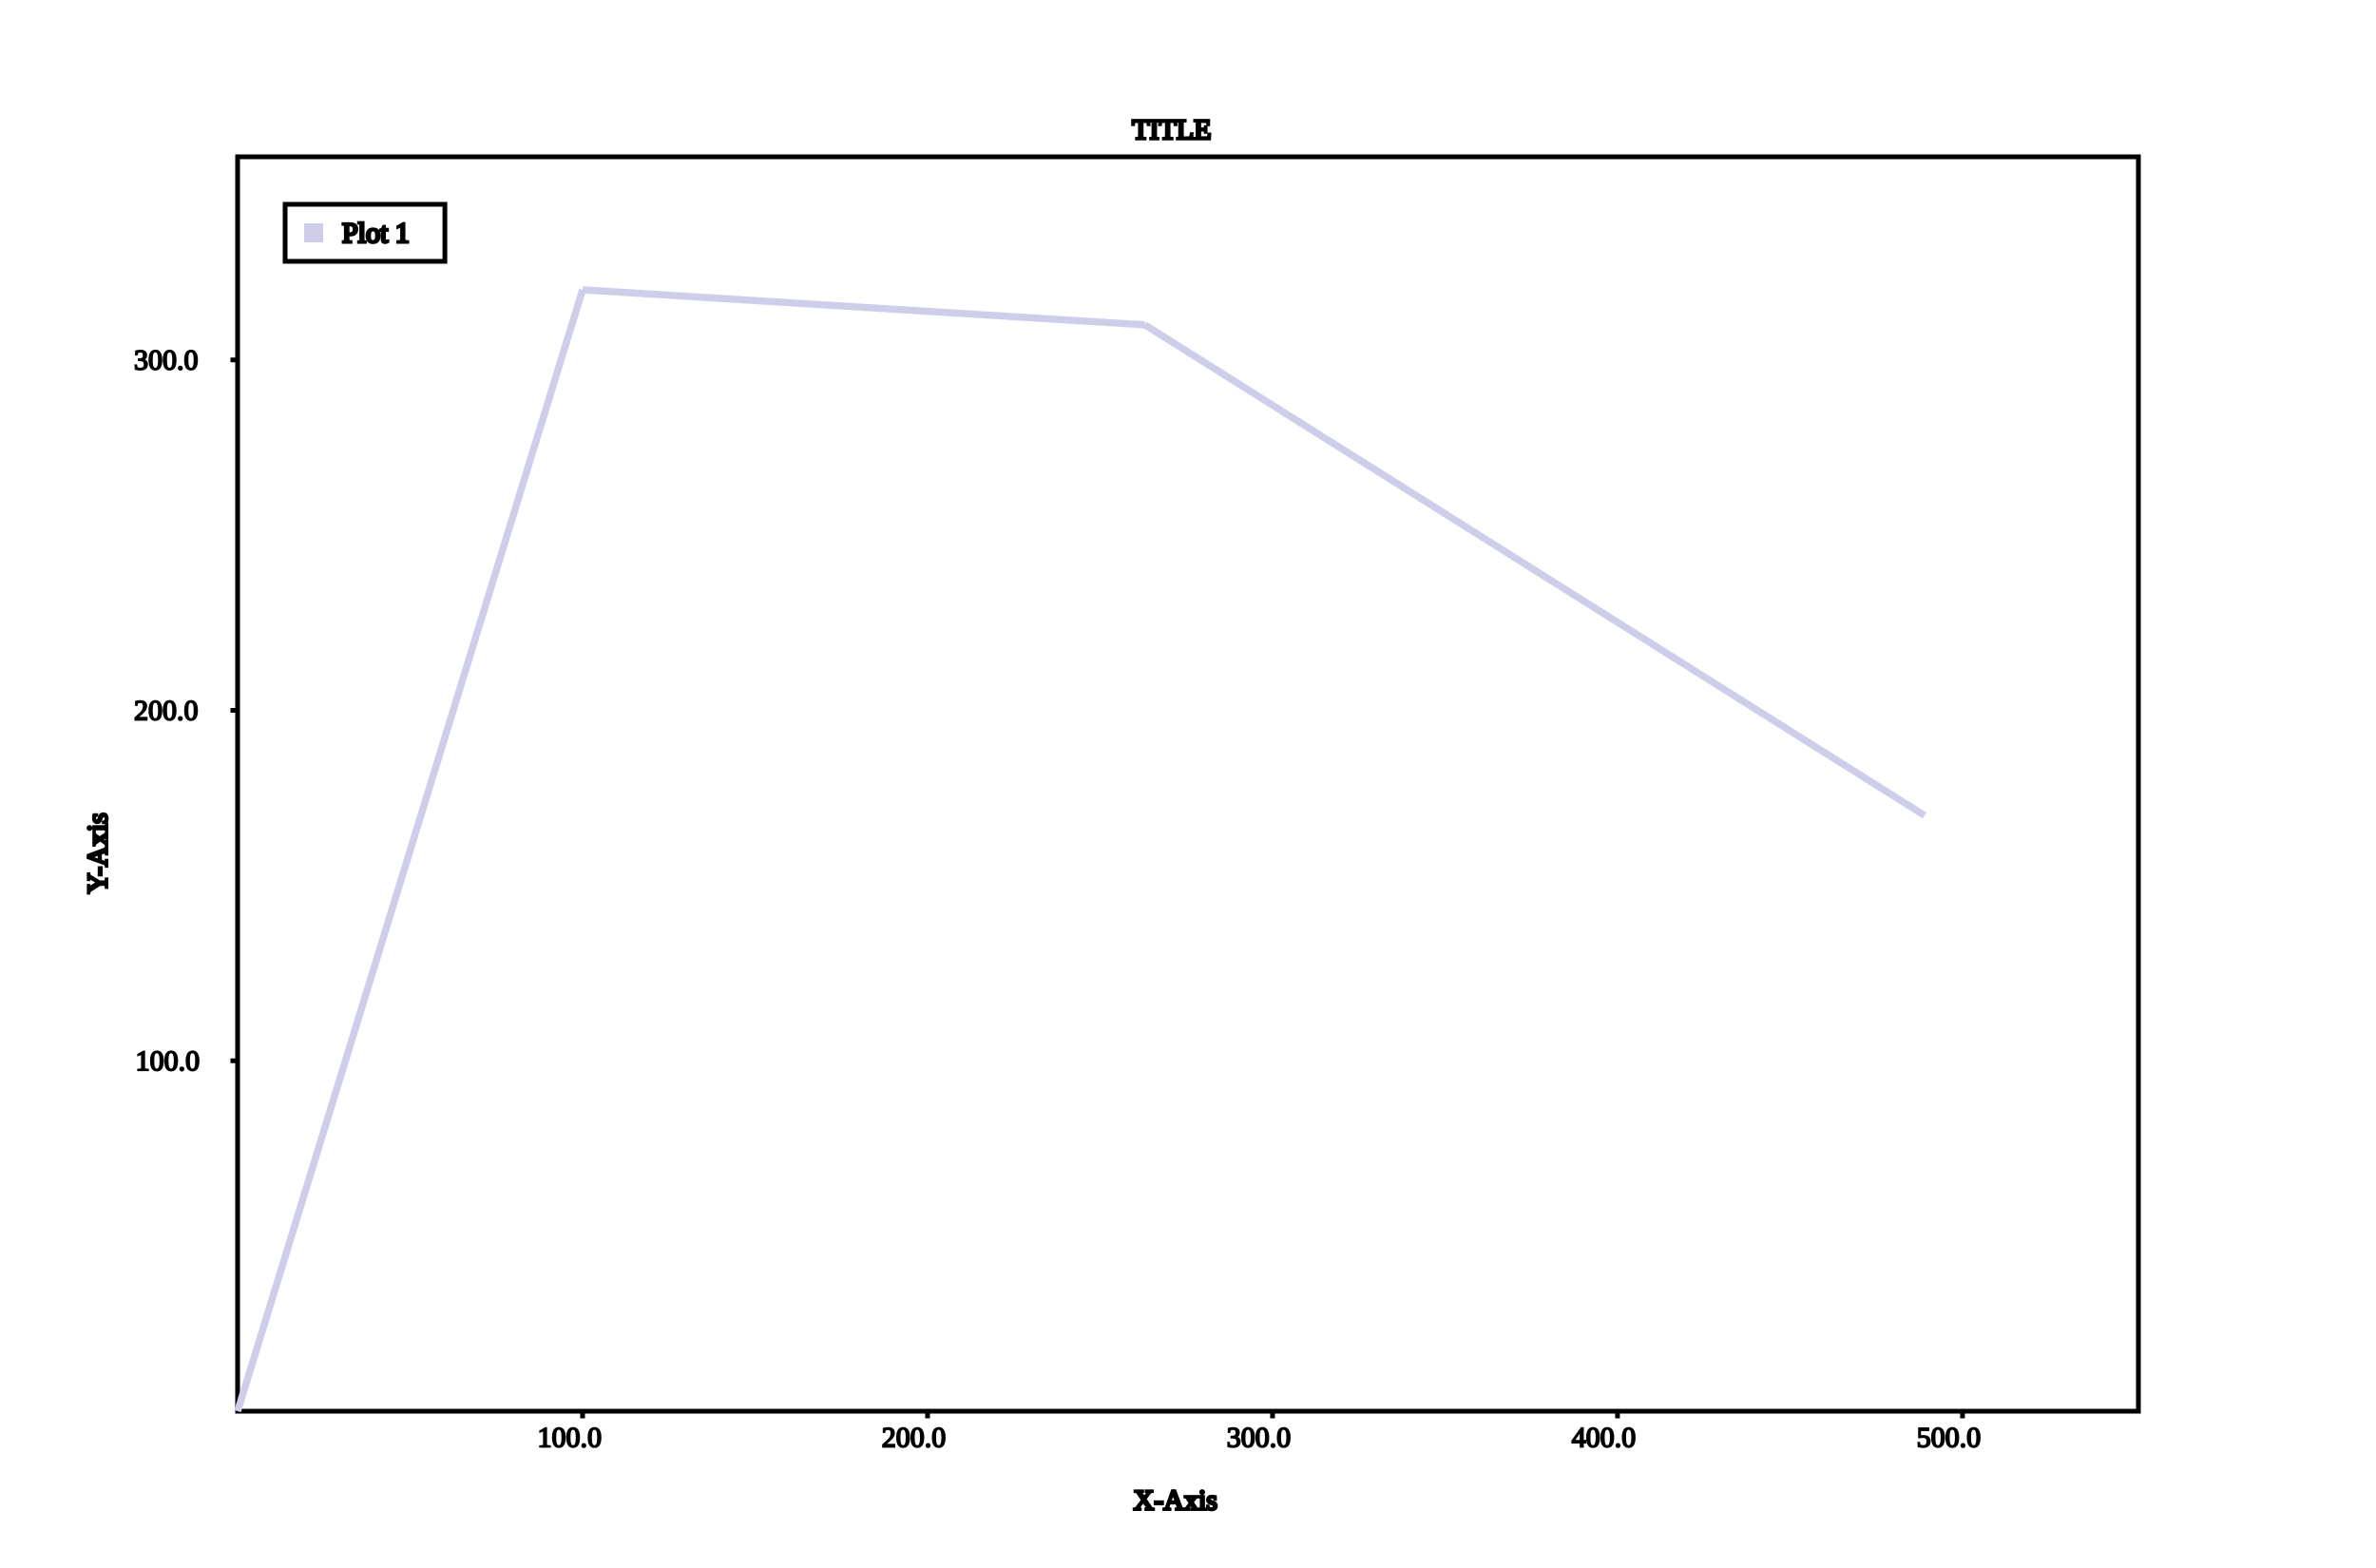
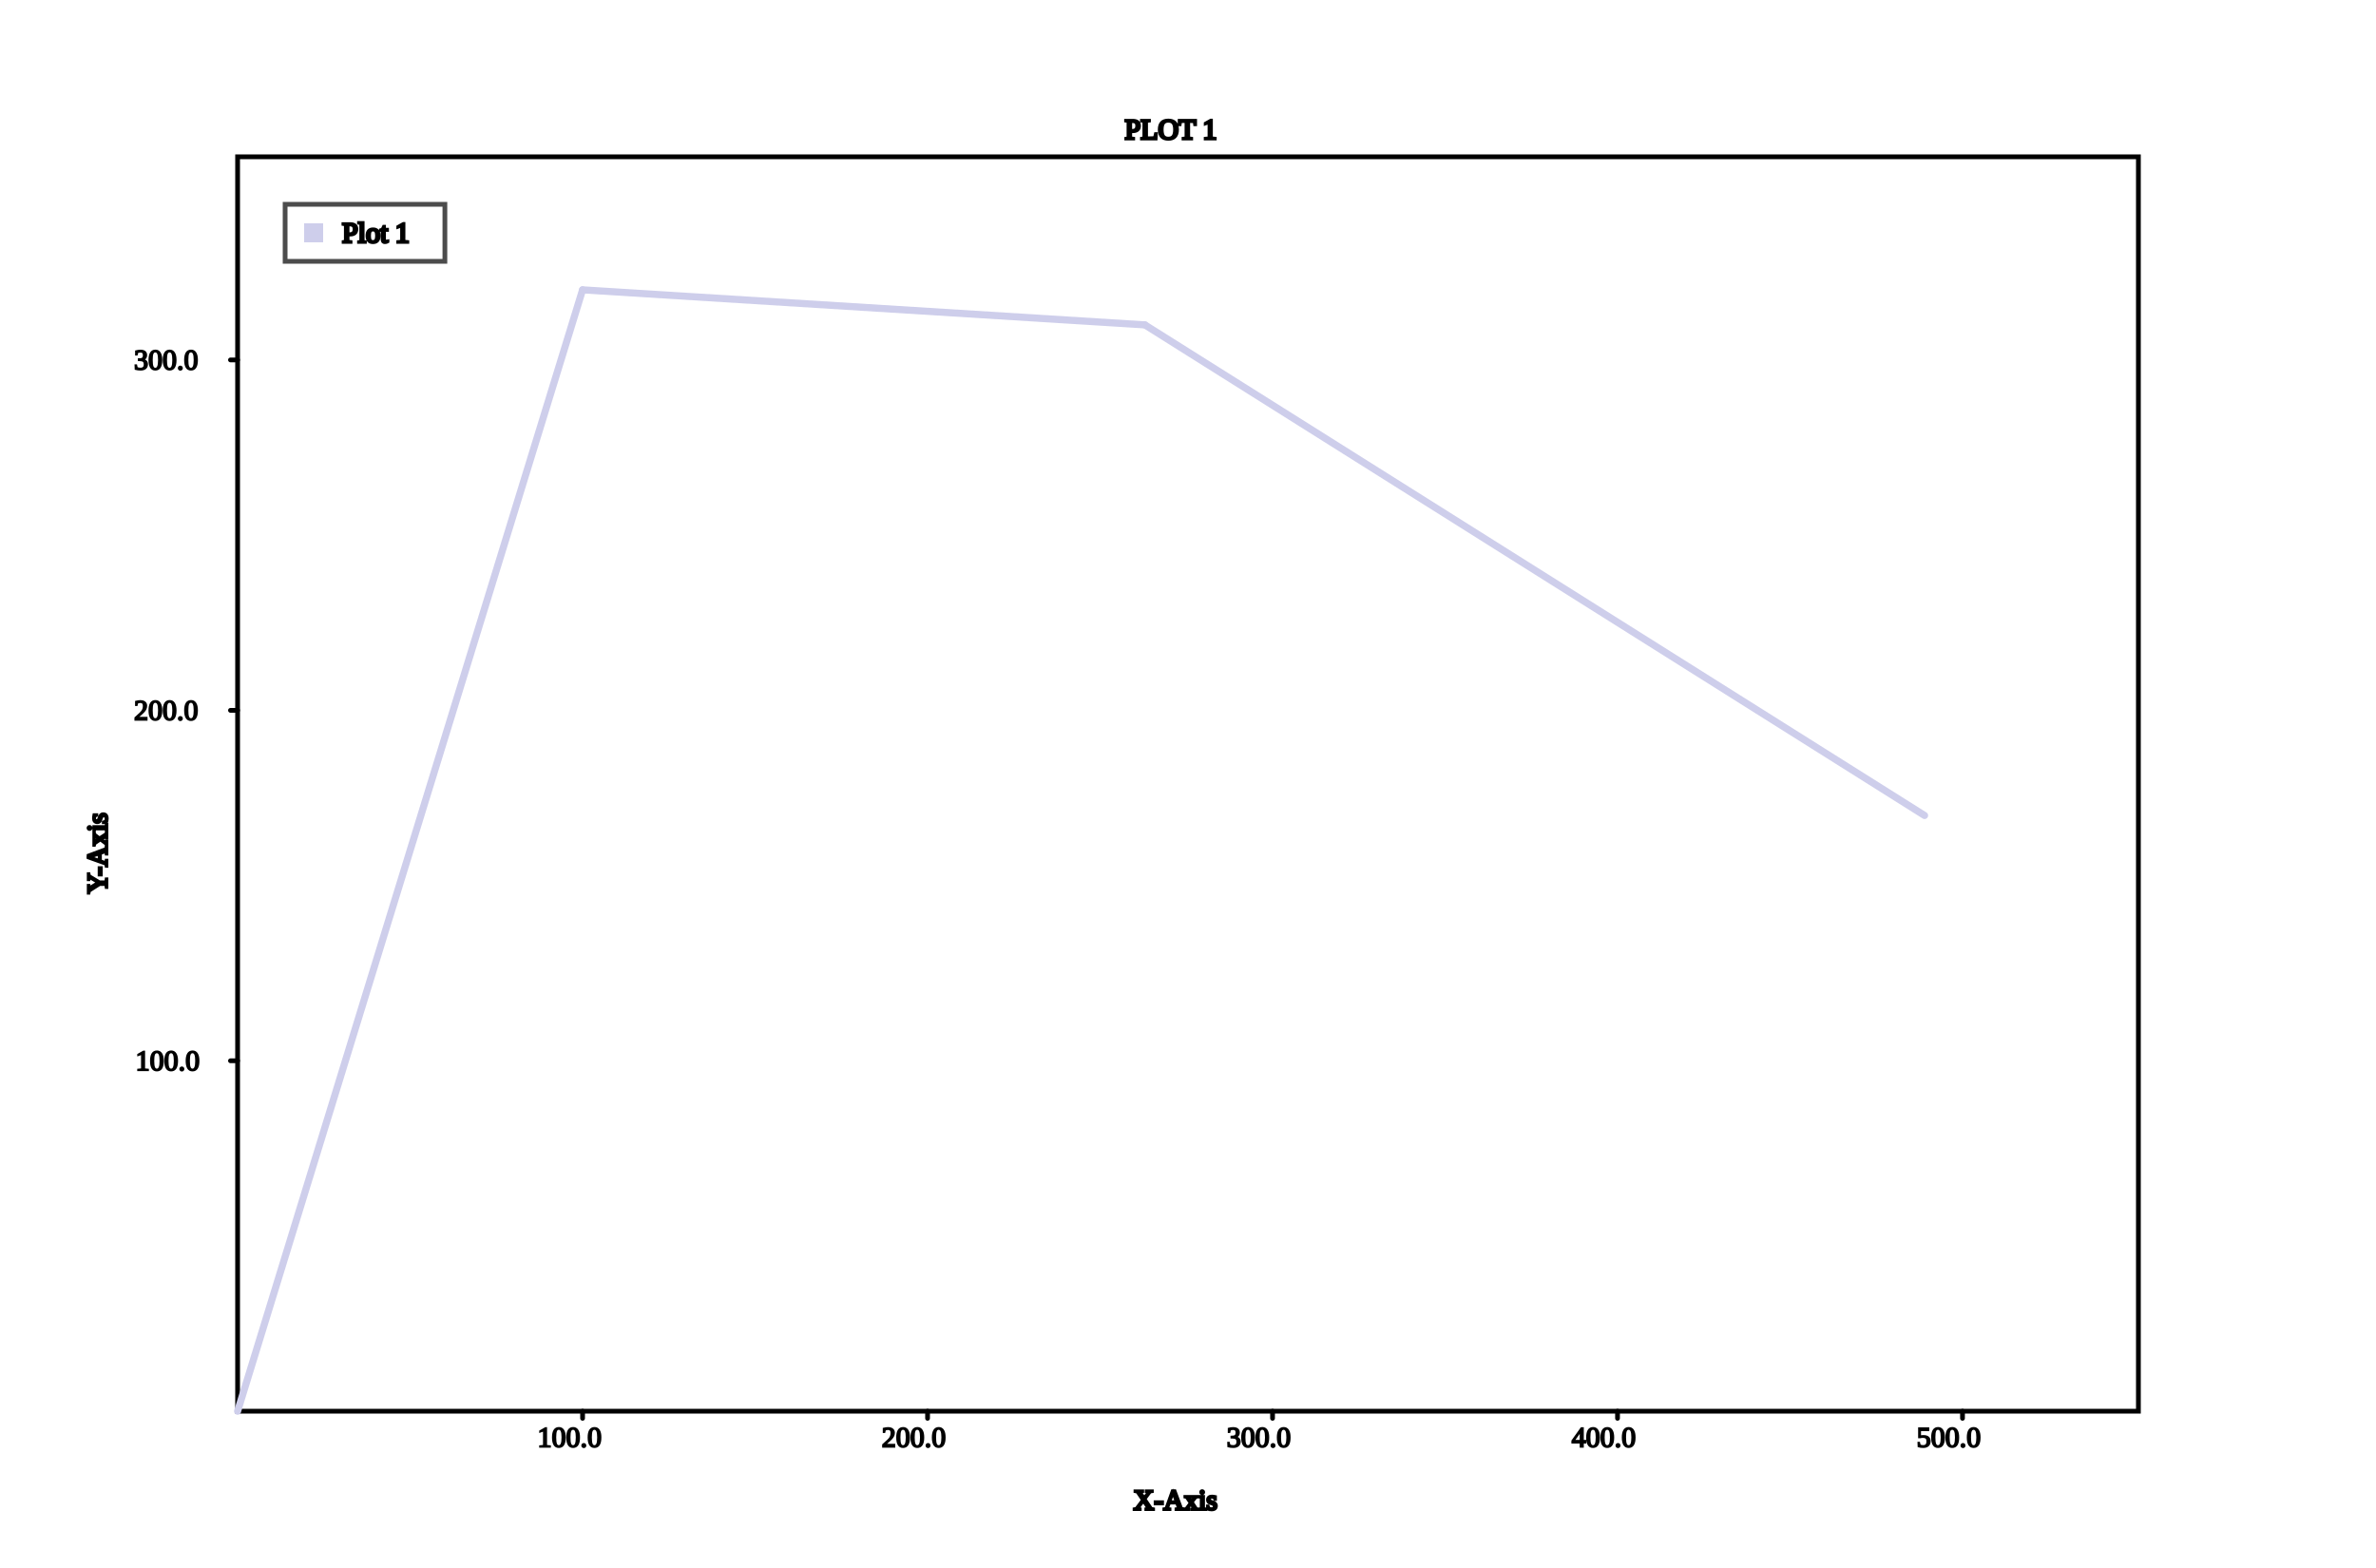
<svg xmlns="http://www.w3.org/2000/svg" height="660.0" width="1000.0" version="4.0">
  <rect width="100%" height="100%" fill="white" />
  <rect x="100.0" y="66.0" width="800.0" height="528.0" style="fill:rgb(255,255,255);stroke-width:2.0;stroke:rgb(0.0,0.0,0.0)" />
-   <line x1="245.194" y1="597.0" x2="245.194" y2="594.0" style="stroke:rgb(0.0,0.0,0.0);stroke-width:2.0" />
+   <line x1="245.194" y1="597.0" x2="245.194" y2="594.0" style="stroke:rgb(0.0,0.0,0.0);stroke-width:2.0;opacity:1.0;stroke-linecap:round" />
  <text x="226.214" y="609.0" stroke="#000000" stroke-width="0.7" transform="rotate(-0.0,226.2143,609.0)">100.0</text>
-   <line x1="390.389" y1="597.0" x2="390.389" y2="594.0" style="stroke:rgb(0.0,0.0,0.0);stroke-width:2.0" />
+   <line x1="390.389" y1="597.0" x2="390.389" y2="594.0" style="stroke:rgb(0.0,0.0,0.0);stroke-width:2.0;opacity:1.0;stroke-linecap:round" />
  <text x="371.089" y="609.0" stroke="#000000" stroke-width="0.7" transform="rotate(-0.0,371.0886,609.0)">200.0</text>
-   <line x1="535.583" y1="597.0" x2="535.583" y2="594.0" style="stroke:rgb(0.0,0.0,0.0);stroke-width:2.0" />
+   <line x1="535.583" y1="597.0" x2="535.583" y2="594.0" style="stroke:rgb(0.0,0.0,0.0);stroke-width:2.0;opacity:1.0;stroke-linecap:round" />
  <text x="516.283" y="609.0" stroke="#000000" stroke-width="0.7" transform="rotate(-0.0,516.2828,609.0)">300.0</text>
-   <line x1="680.777" y1="597.0" x2="680.777" y2="594.0" style="stroke:rgb(0.0,0.0,0.0);stroke-width:2.0" />
+   <line x1="680.777" y1="597.0" x2="680.777" y2="594.0" style="stroke:rgb(0.0,0.0,0.0);stroke-width:2.0;opacity:1.0;stroke-linecap:round" />
  <text x="661.477" y="609.0" stroke="#000000" stroke-width="0.7" transform="rotate(-0.0,661.4771,609.0)">400.0</text>
-   <line x1="825.971" y1="597.0" x2="825.971" y2="594.0" style="stroke:rgb(0.0,0.0,0.0);stroke-width:2.0" />
+   <line x1="825.971" y1="597.0" x2="825.971" y2="594.0" style="stroke:rgb(0.0,0.0,0.0);stroke-width:2.0;opacity:1.0;stroke-linecap:round" />
  <text x="806.671" y="609.0" stroke="#000000" stroke-width="0.7" transform="rotate(-0.0,806.6714,609.0)">500.0</text>
-   <line x1="97.0" y1="446.5" x2="100.0" y2="446.5" style="stroke:rgb(0.0,0.0,0.0);stroke-width:2.0" />
+   <line x1="97.0" y1="446.5" x2="100.0" y2="446.5" style="stroke:rgb(0.0,0.0,0.0);stroke-width:2.0;opacity:1.0;stroke-linecap:round" />
  <text x="57.04" y="450.5" stroke="#000000" stroke-width="0.7" transform="rotate(-0.0,57.04,450.5)">100.0</text>
-   <line x1="97.0" y1="299.0" x2="100.0" y2="299.0" style="stroke:rgb(0.0,0.0,0.0);stroke-width:2.0" />
+   <line x1="97.0" y1="299.0" x2="100.0" y2="299.0" style="stroke:rgb(0.0,0.0,0.0);stroke-width:2.0;opacity:1.0;stroke-linecap:round" />
  <text x="56.4" y="303.0" stroke="#000000" stroke-width="0.7" transform="rotate(-0.0,56.4,303.0)">200.0</text>
-   <line x1="97.0" y1="151.5" x2="100.0" y2="151.5" style="stroke:rgb(0.0,0.0,0.0);stroke-width:2.0" />
+   <line x1="97.0" y1="151.5" x2="100.0" y2="151.5" style="stroke:rgb(0.0,0.0,0.0);stroke-width:2.0;opacity:1.0;stroke-linecap:round" />
  <text x="56.4" y="155.5" stroke="#000000" stroke-width="0.7" transform="rotate(-0.0,56.4,155.5)">300.0</text>
-   <line x1="100.0" y1="594.0" x2="245.194" y2="122.0" style="stroke:rgb(206.04,206.04,235.11);stroke-width:3.0" />
-   <line x1="245.194" y1="122.0" x2="481.861" y2="136.75" style="stroke:rgb(206.04,206.04,235.11);stroke-width:3.0" />
-   <line x1="481.861" y1="136.75" x2="810.0" y2="343.25" style="stroke:rgb(206.04,206.04,235.11);stroke-width:3.0" />
-   <text x="476.475" y="58.5" stroke="#000000" stroke-width="1.2" transform="rotate(0,476.475,58.5)">TITLE</text>
+   <line x1="100.0" y1="594.0" x2="245.194" y2="122.0" style="stroke:rgb(206.04,206.04,235.11);stroke-width:3.0;opacity:1.0;stroke-linecap:round" />
+   <line x1="245.194" y1="122.0" x2="481.861" y2="136.75" style="stroke:rgb(206.04,206.04,235.11);stroke-width:3.0;opacity:1.0;stroke-linecap:round" />
+   <line x1="481.861" y1="136.75" x2="810.0" y2="343.25" style="stroke:rgb(206.04,206.04,235.11);stroke-width:3.0;opacity:1.0;stroke-linecap:round" />
+   <text x="473.4" y="58.5" stroke="#000000" stroke-width="1.2" transform="rotate(0,473.4,58.5)">PLOT 1</text>
  <text x="477.05" y="635.4" stroke="#000000" stroke-width="1.2" transform="rotate(0,477.05,635.4)">X-Axis</text>
  <text x="45.0" y="376.1" stroke="#000000" stroke-width="1.2" transform="rotate(-90.0,45.0,376.1)">Y-Axis</text>
-   <rect x="120.0" y="86.0" width="67.24" height="24.0" style="fill:rgb(255.0,255.0,255.0);stroke-width:2.0;stroke:rgb(0.0,0.0,0.0)" />
-   <rect x="128.0" y="94.0" width="8.0" height="8.0" style="fill:rgb(206.04,206.04,235.11);stroke-width:0;stroke:rgb(0,0,0)" />
+   <rect x="120.0" y="86.0" width="67.24" height="24.0" style="fill:rgb(255.0,255.0,255.0);stroke-width:2.0;stroke:rgb(0.0,0.0,0.0);opacity:0.7" />
+   <rect x="128.0" y="94.0" width="8.0" height="8.0" style="fill:rgb(206.04,206.04,235.11);stroke-width:0;stroke:rgb(0,0,0);opacity:1.0" />
  <text x="144.0" y="102.0" stroke="#000000" stroke-width="1.2" transform="rotate(0,144.0,102.0)">Plot 1</text>
</svg>
